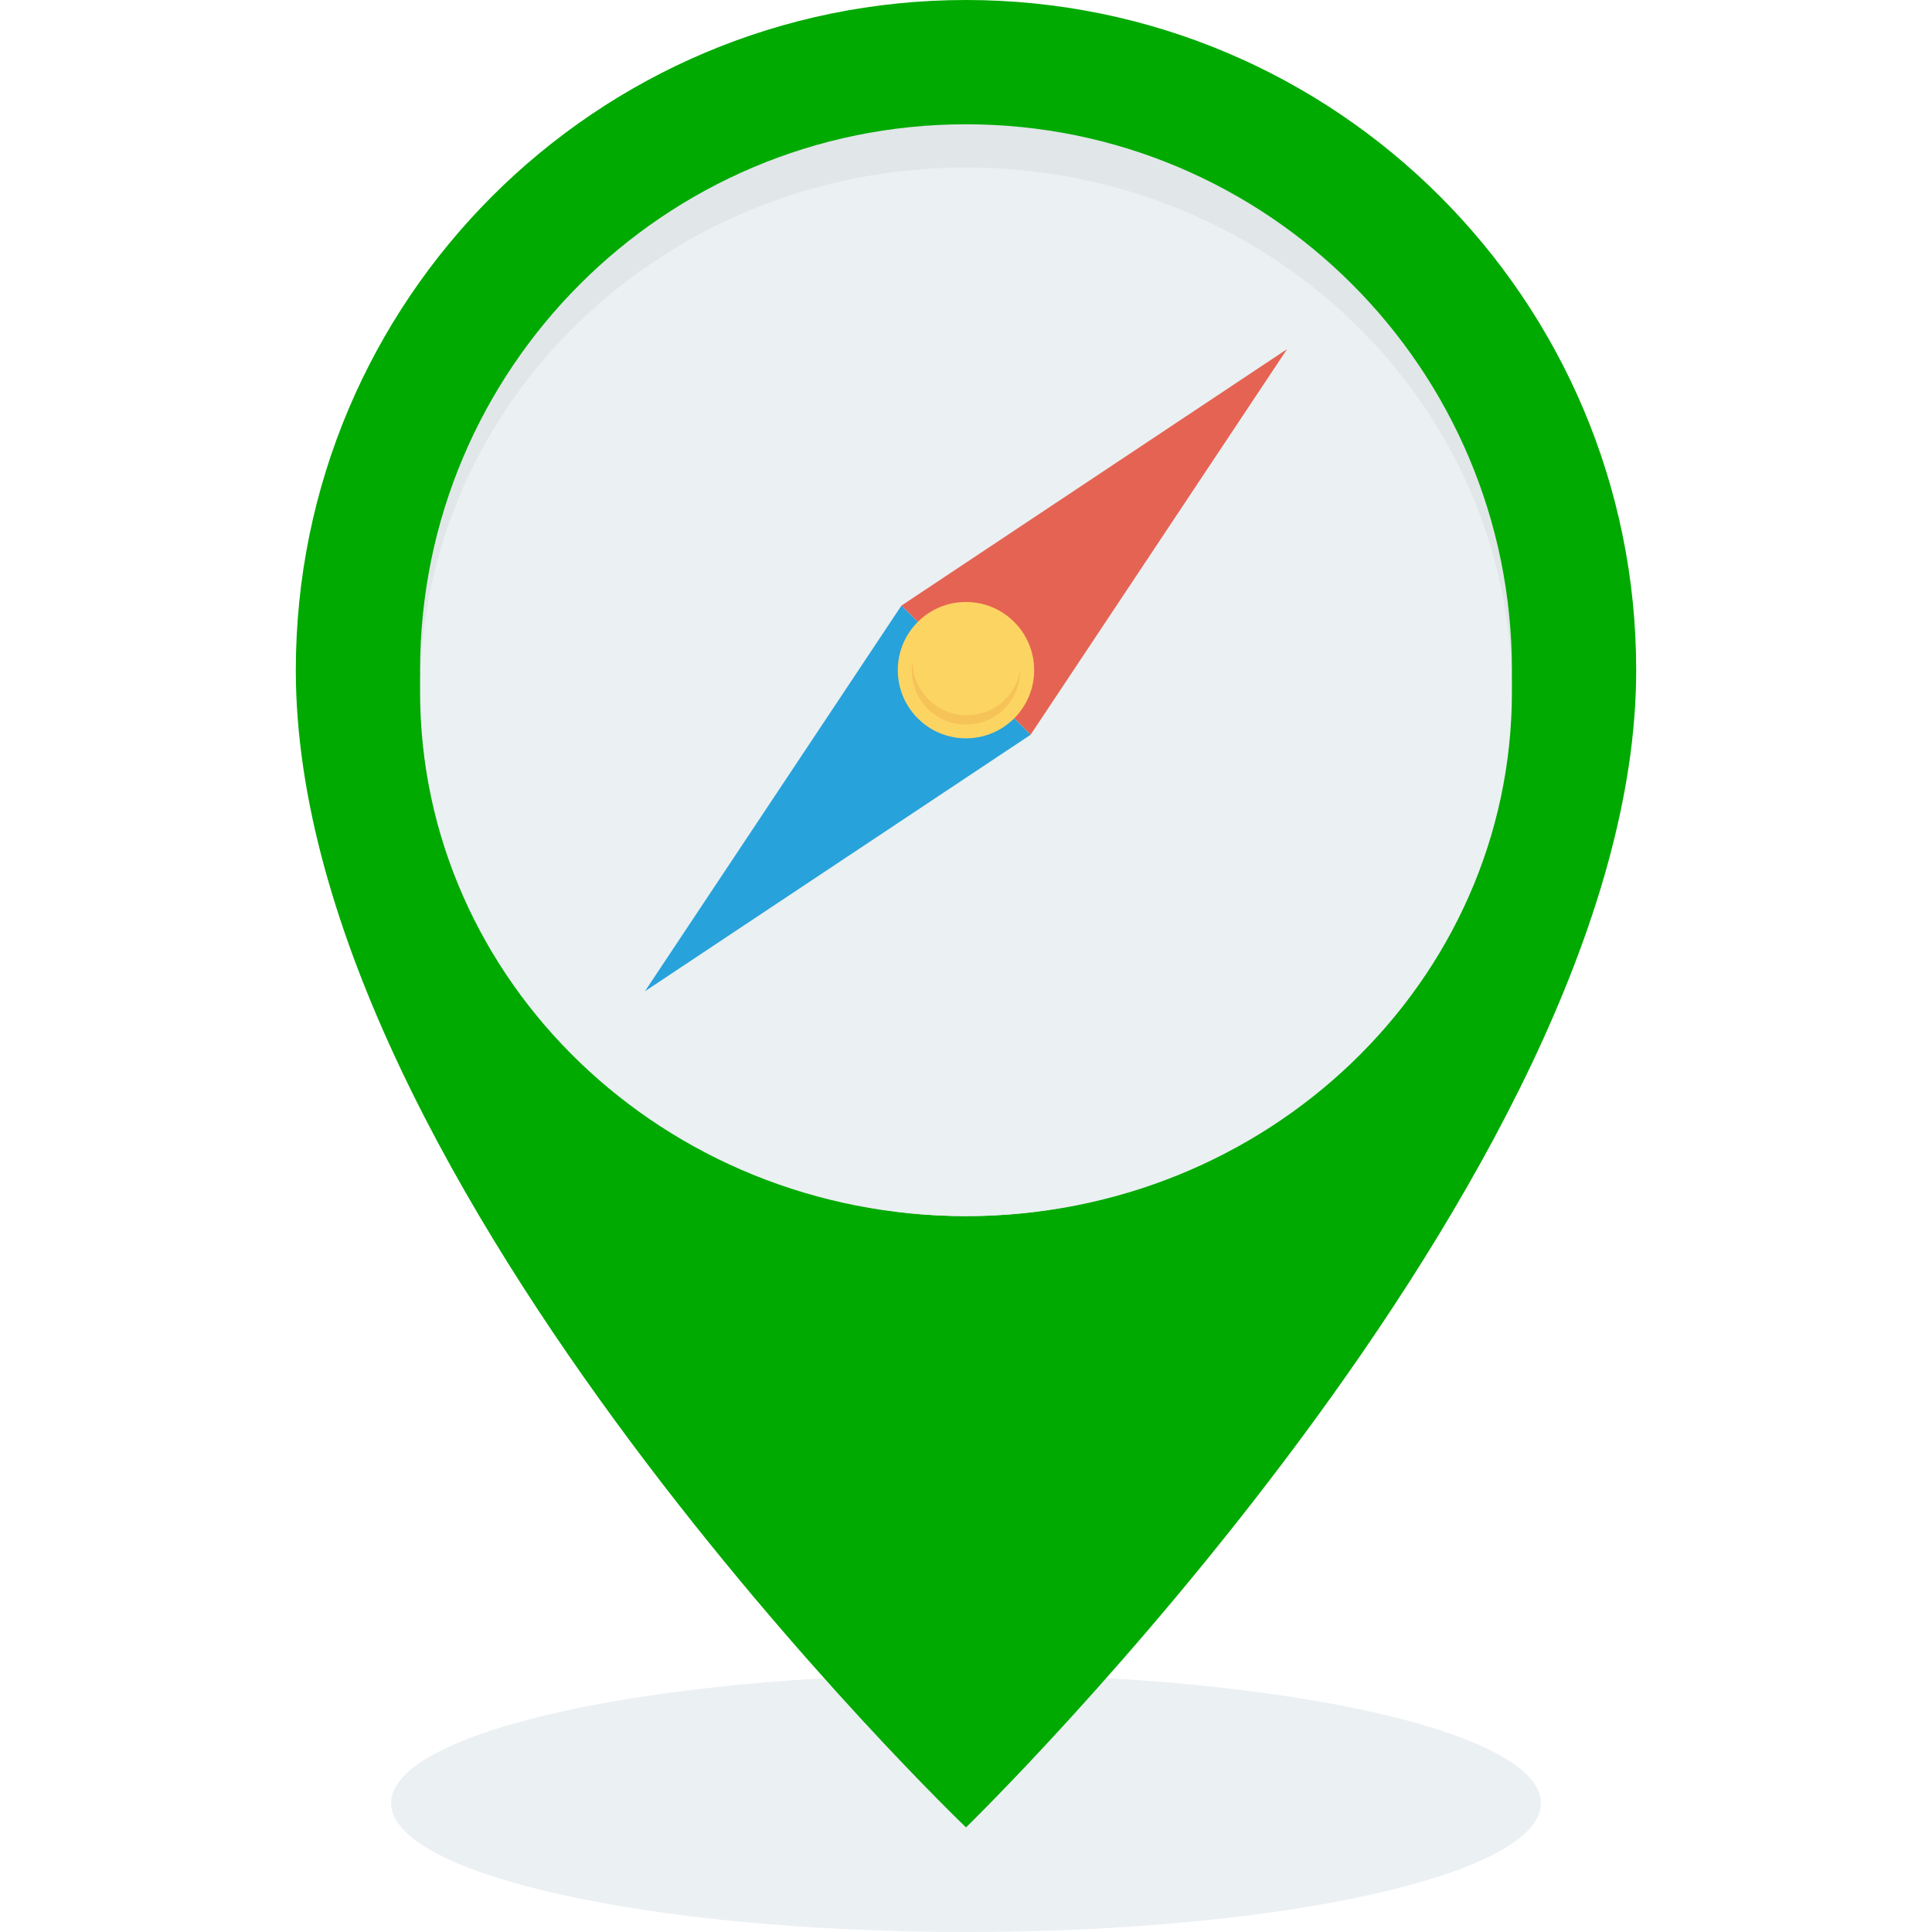
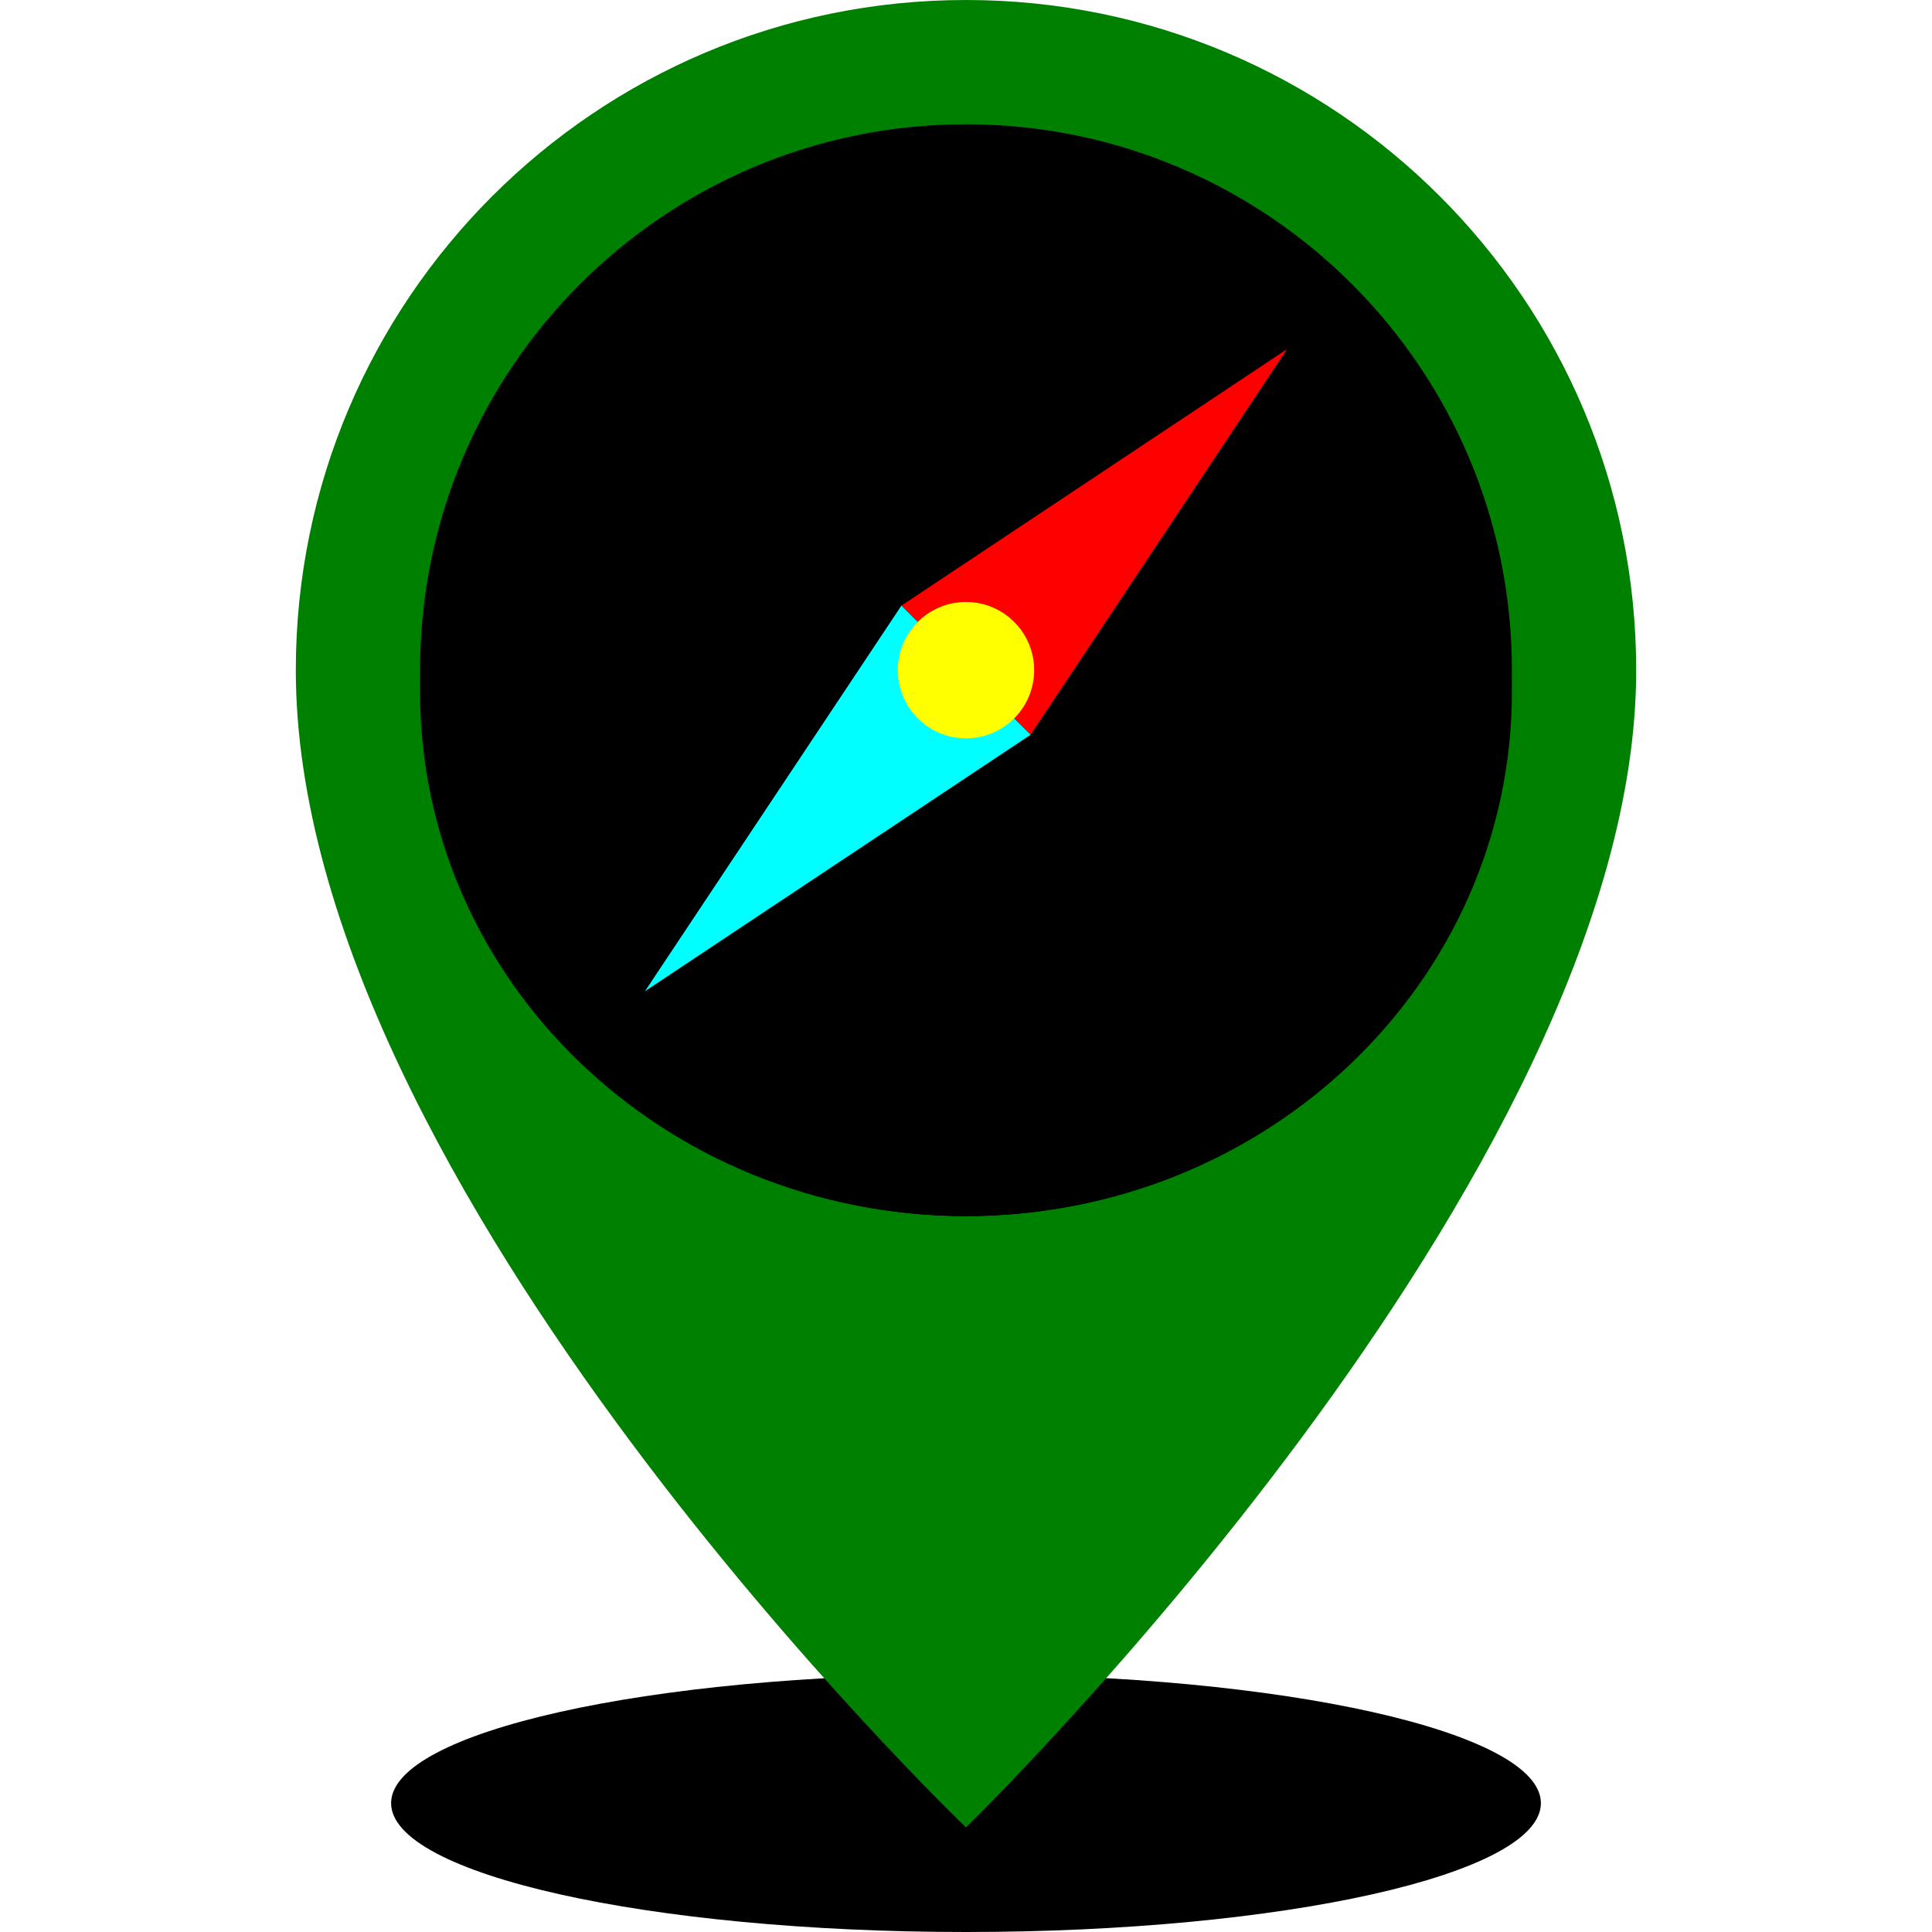
- <svg xmlns="http://www.w3.org/2000/svg" version="1.1" id="Capa_1" x="0px" y="0px" viewBox="0 0 409.574 409.574" style="enable-background:new 0 0 409.574 409.574;" xml:space="preserve">
-   <ellipse style="fill:#EBF0F3;" cx="204.787" cy="382.259" rx="121.876" ry="27.315" />
-   <path style="fill:#00aa00;" d="M346.865,142.077c0,107.188-142.077,245.322-142.077,245.322S62.71,251.402,62.71,142.077  C62.71,63.61,126.32,0,204.787,0S346.865,63.61,346.865,142.077z" />
-   <circle style="fill:#E1E6E9;" cx="204.787" cy="142.08" r="115.732" />
-   <ellipse style="fill:#EBF0F3;" cx="204.787" cy="146.662" rx="115.732" ry="111.15" />
-   <polygon style="fill:#E56353;" points="272.854,74.011 191.097,128.387 218.478,155.768 " />
-   <polygon style="fill:#27A2DB;" points="191.097,128.387 136.721,210.144 218.478,155.768 " />
-   <ellipse style="fill:#FCD462;" cx="204.782" cy="142.069" rx="14.454" ry="14.454" />
-   <path style="fill:#F6C358;" d="M216.306,142.026c-0.385,2.277-1.433,4.462-3.19,6.219c-4.5,4.5-11.797,4.5-16.297,0  c-2.237-2.237-3.357-5.166-3.37-8.098c-0.602,3.555,0.446,7.336,3.19,10.079c4.501,4.501,11.797,4.5,16.297,0  C215.199,147.963,216.319,144.992,216.306,142.026z" />
-   <g>
+ <svg xmlns="http://www.w3.org/2000/svg" xml:space="preserve" style="enable-background:new 0 0 409.574 409.574;" viewBox="0 0 409.574 409.574" y="0px" x="0px" id="Capa_1" version="1.1">
+   <defs id="defs51" />
+   <ellipse id="ellipse2" ry="27.315" rx="121.876" cy="382.259" cx="204.787" style="fill:#000000" />
+   <path id="path4" d="M346.865,142.077c0,107.188-142.077,245.322-142.077,245.322S62.71,251.402,62.71,142.077  C62.71,63.61,126.32,0,204.787,0S346.865,63.61,346.865,142.077z" style="fill:#008000" />
+   <circle id="circle6" r="115.732" cy="142.08" cx="204.787" style="fill:#000000" />
+   <ellipse id="ellipse8" ry="111.15" rx="115.732" cy="146.662" cx="204.787" style="fill:#000000" />
+   <polygon id="polygon10" points="272.854,74.011 191.097,128.387 218.478,155.768 " style="fill:#ff0000" />
+   <polygon id="polygon12" points="191.097,128.387 136.721,210.144 218.478,155.768 " style="fill:#00ffff" />
+   <ellipse id="ellipse14" ry="14.454" rx="14.454" cy="142.069" cx="204.782" style="fill:#ffff00" />
+   <path id="path16" d="M216.306,142.026c-0.385,2.277-1.433,4.462-3.19,6.219c-4.5,4.5-11.797,4.5-16.297,0  c-2.237-2.237-3.357-5.166-3.37-8.098c-0.602,3.555,0.446,7.336,3.19,10.079c4.501,4.501,11.797,4.5,16.297,0  C215.199,147.963,216.319,144.992,216.306,142.026z" style="fill:#ffff00" />
+   <g id="g18">
</g>
-   <g>
+   <g id="g20">
</g>
-   <g>
+   <g id="g22">
</g>
-   <g>
+   <g id="g24">
</g>
-   <g>
+   <g id="g26">
</g>
-   <g>
+   <g id="g28">
</g>
-   <g>
+   <g id="g30">
</g>
-   <g>
+   <g id="g32">
</g>
-   <g>
+   <g id="g34">
</g>
-   <g>
+   <g id="g36">
</g>
-   <g>
+   <g id="g38">
</g>
-   <g>
+   <g id="g40">
</g>
-   <g>
+   <g id="g42">
</g>
-   <g>
+   <g id="g44">
</g>
-   <g>
+   <g id="g46">
</g>
</svg>
